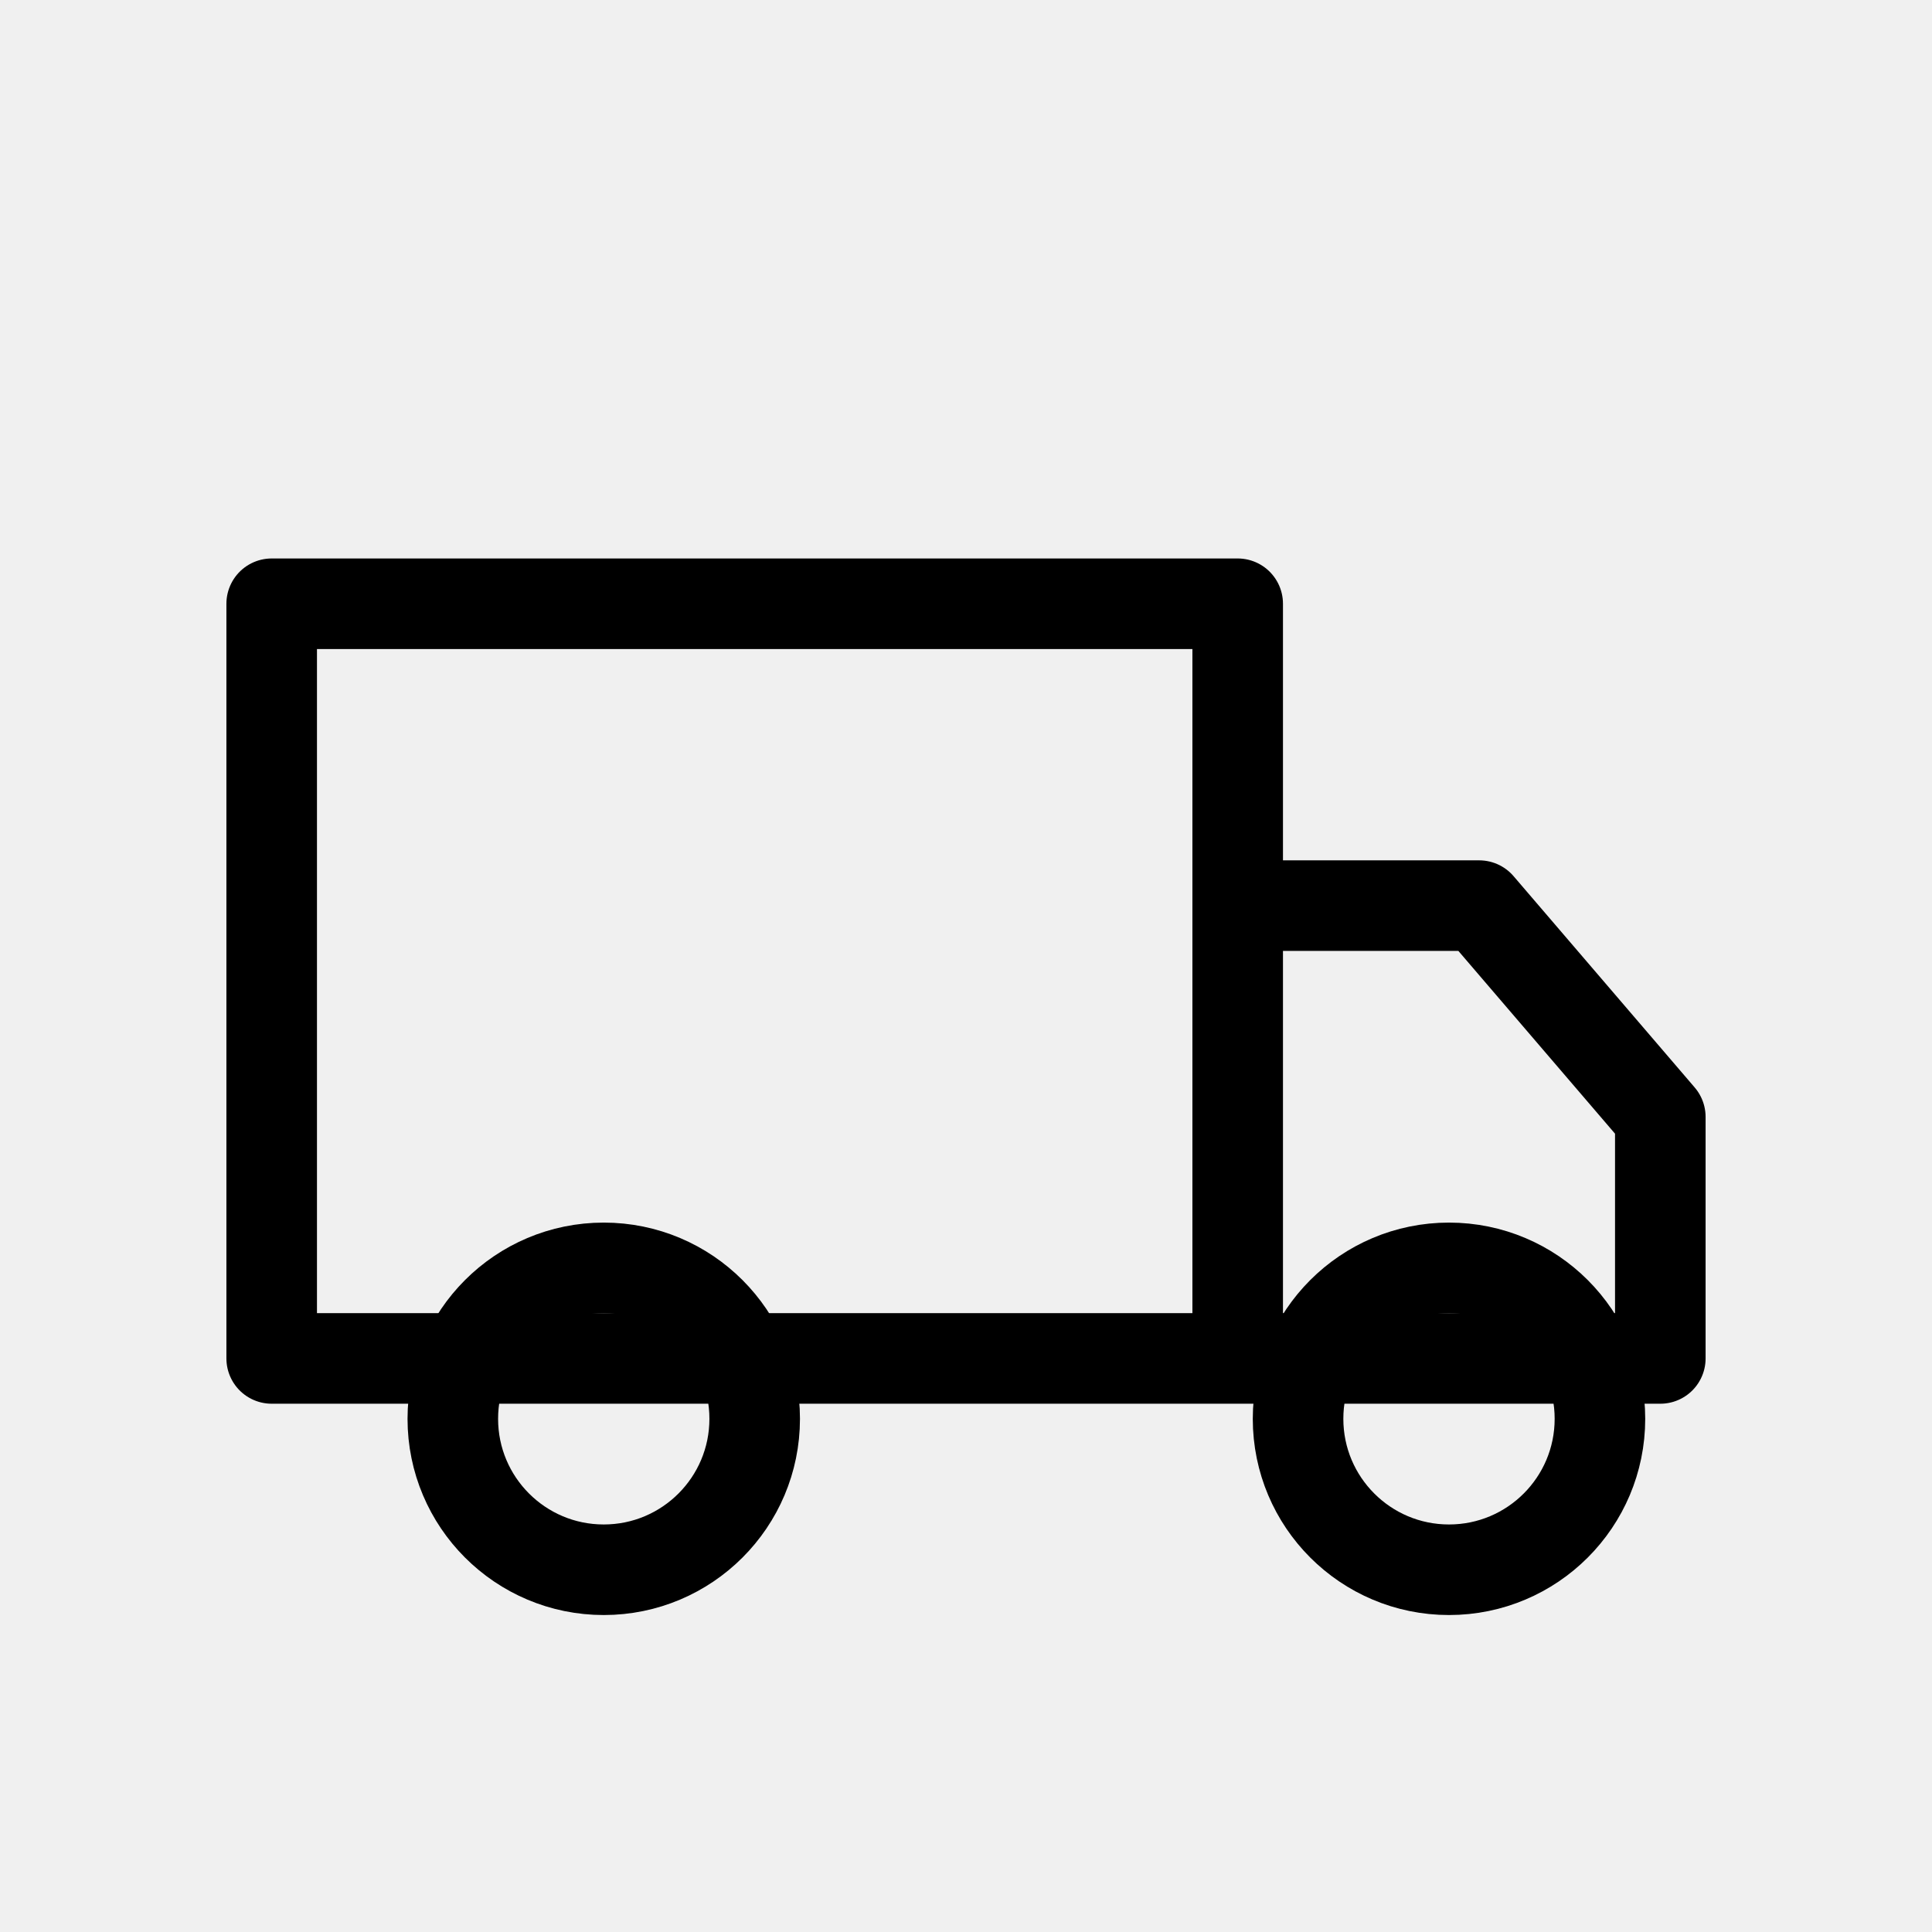
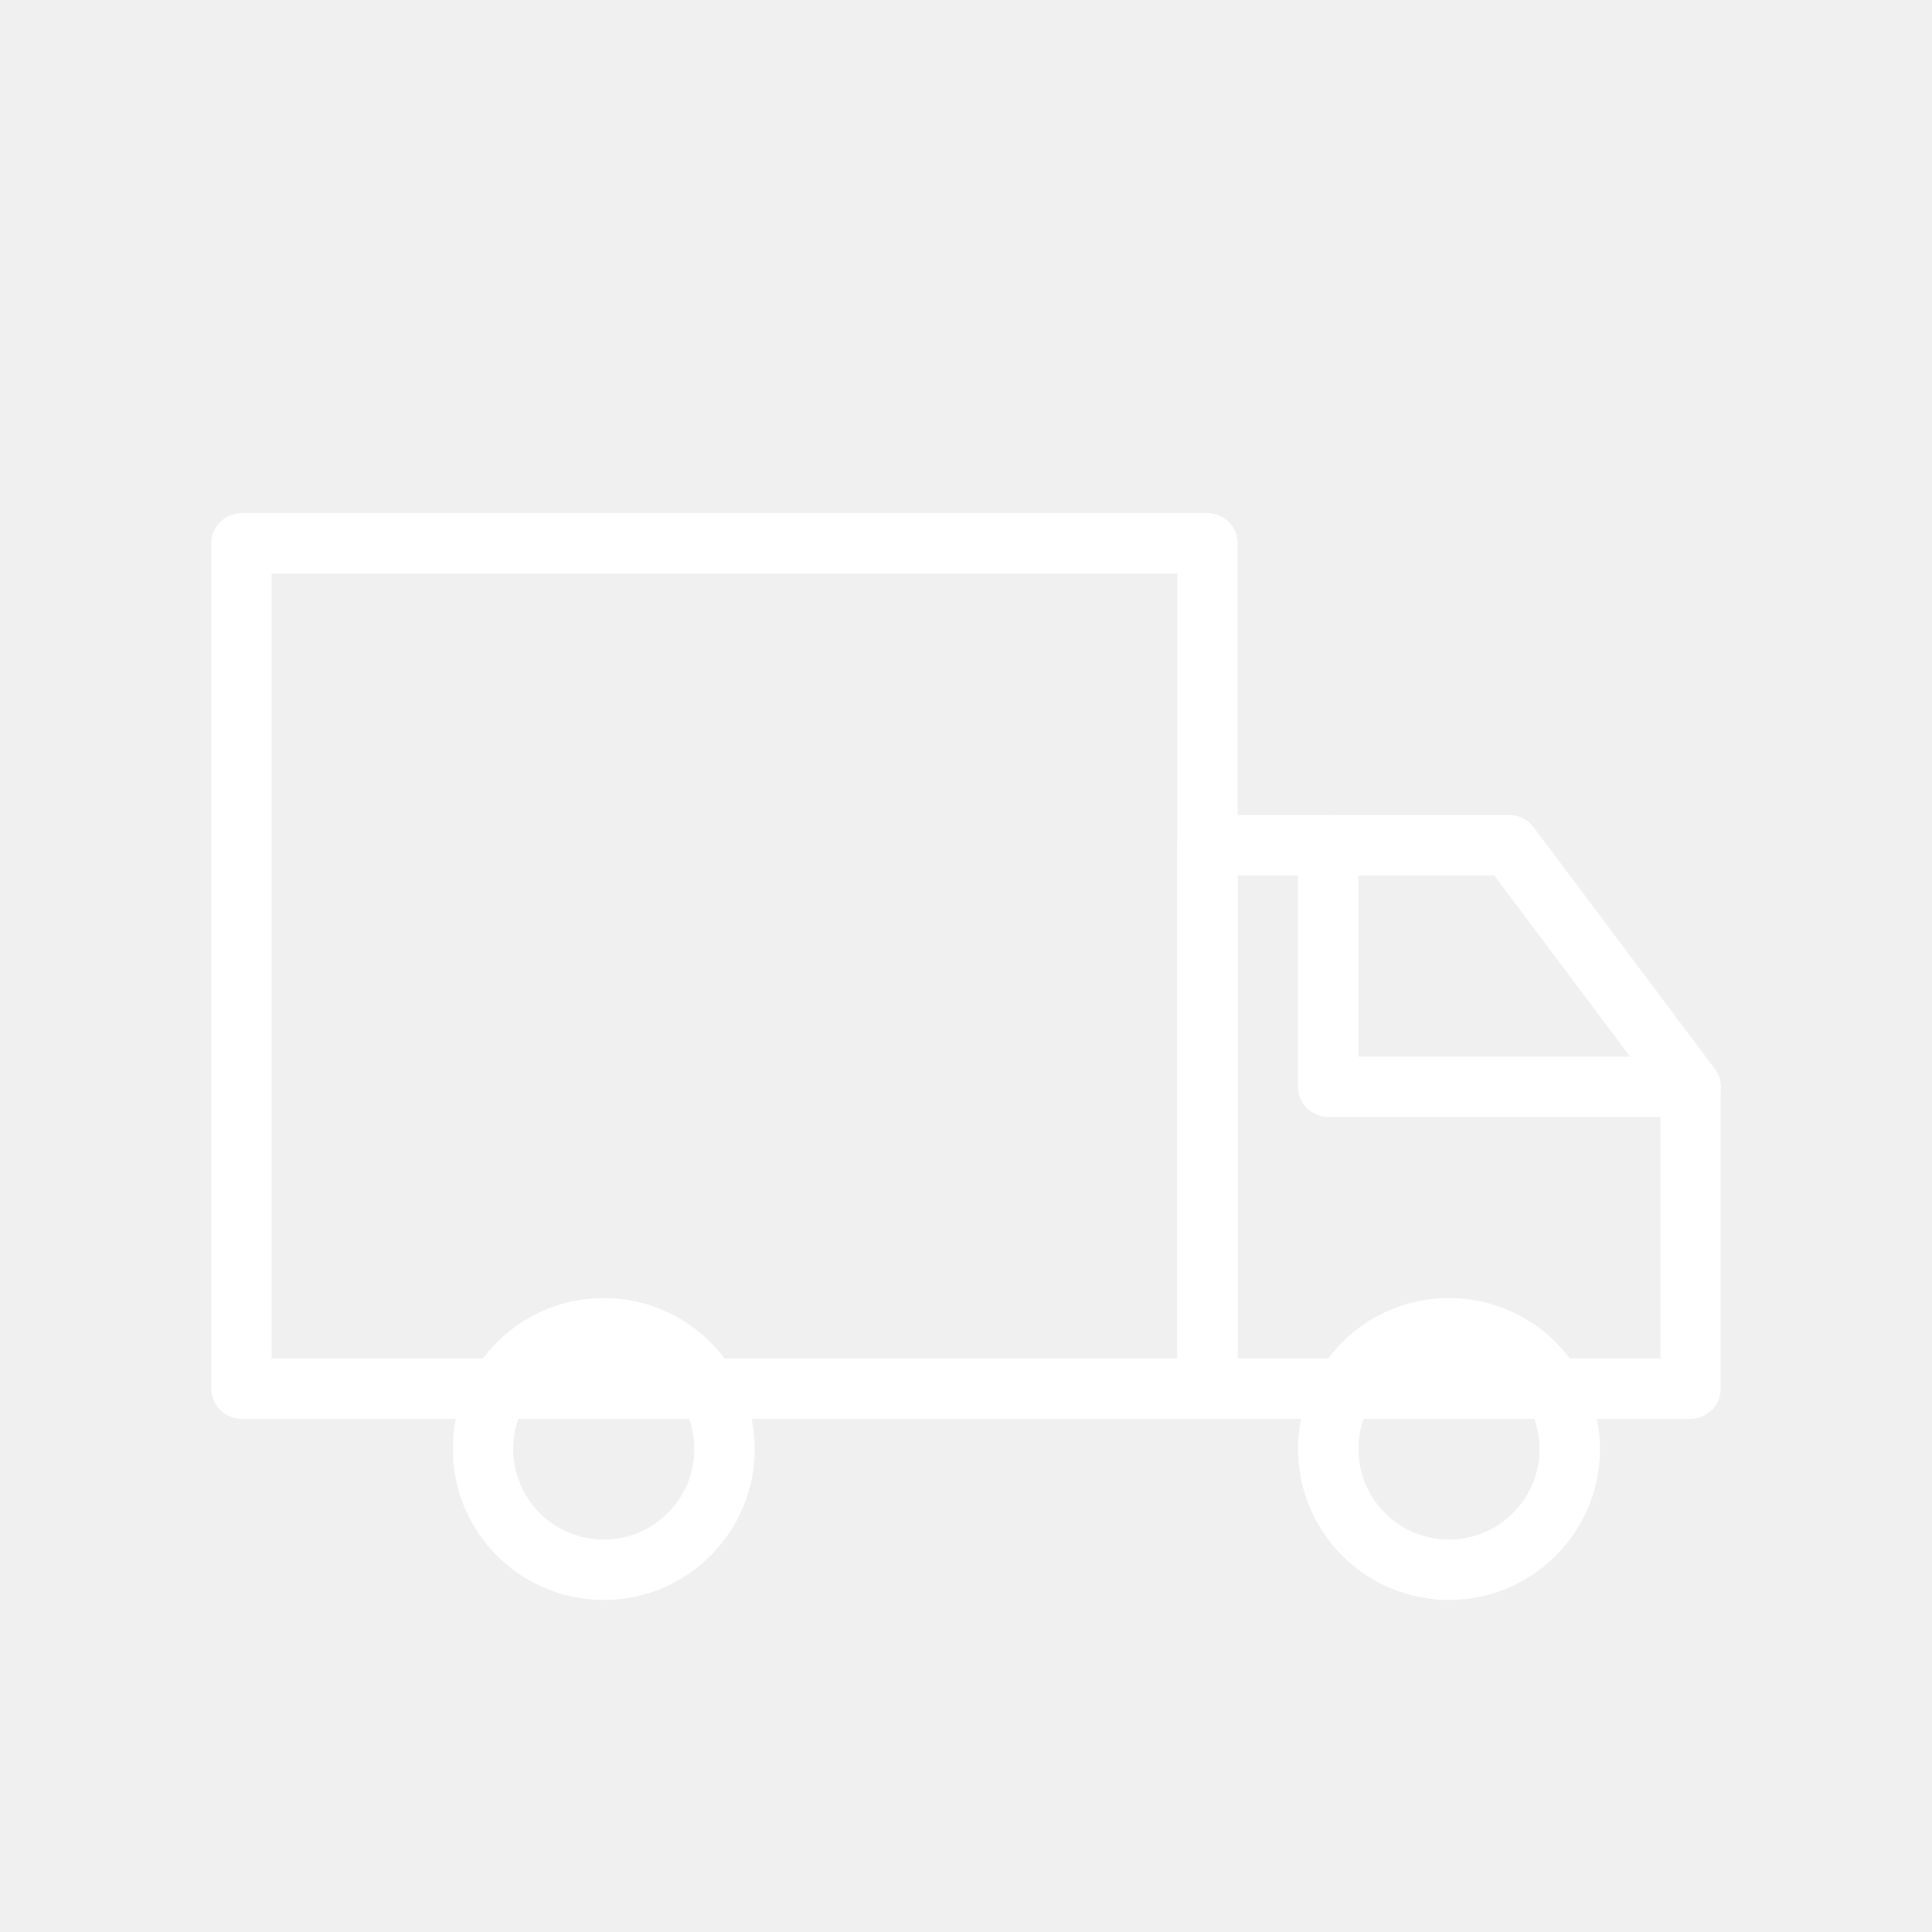
- <svg xmlns="http://www.w3.org/2000/svg" viewBox="0 0 64 64">
-   <path d="M9 20h32v25H9zM41 30h8l6 7v8H41z" fill="none" stroke="currentColor" stroke-width="3" stroke-linejoin="round" />
-   <circle cx="20" cy="47" r="5" fill="none" stroke="currentColor" stroke-width="3" />
-   <circle cx="48" cy="47" r="5" fill="none" stroke="currentColor" stroke-width="3" />
+ <svg xmlns="http://www.w3.org/2000/svg" viewBox="0 0 64 64" fill="none" stroke="white" stroke-width="2" stroke-linecap="round" stroke-linejoin="round">
+   <path d="M8 18h32v28H8z" />
+   <path d="M40 28h10l6 8v10H40z" />
+   <circle cx="20" cy="48" r="4" />
+   <circle cx="48" cy="48" r="4" />
+   <path d="M44 28v8h12" />
</svg>
